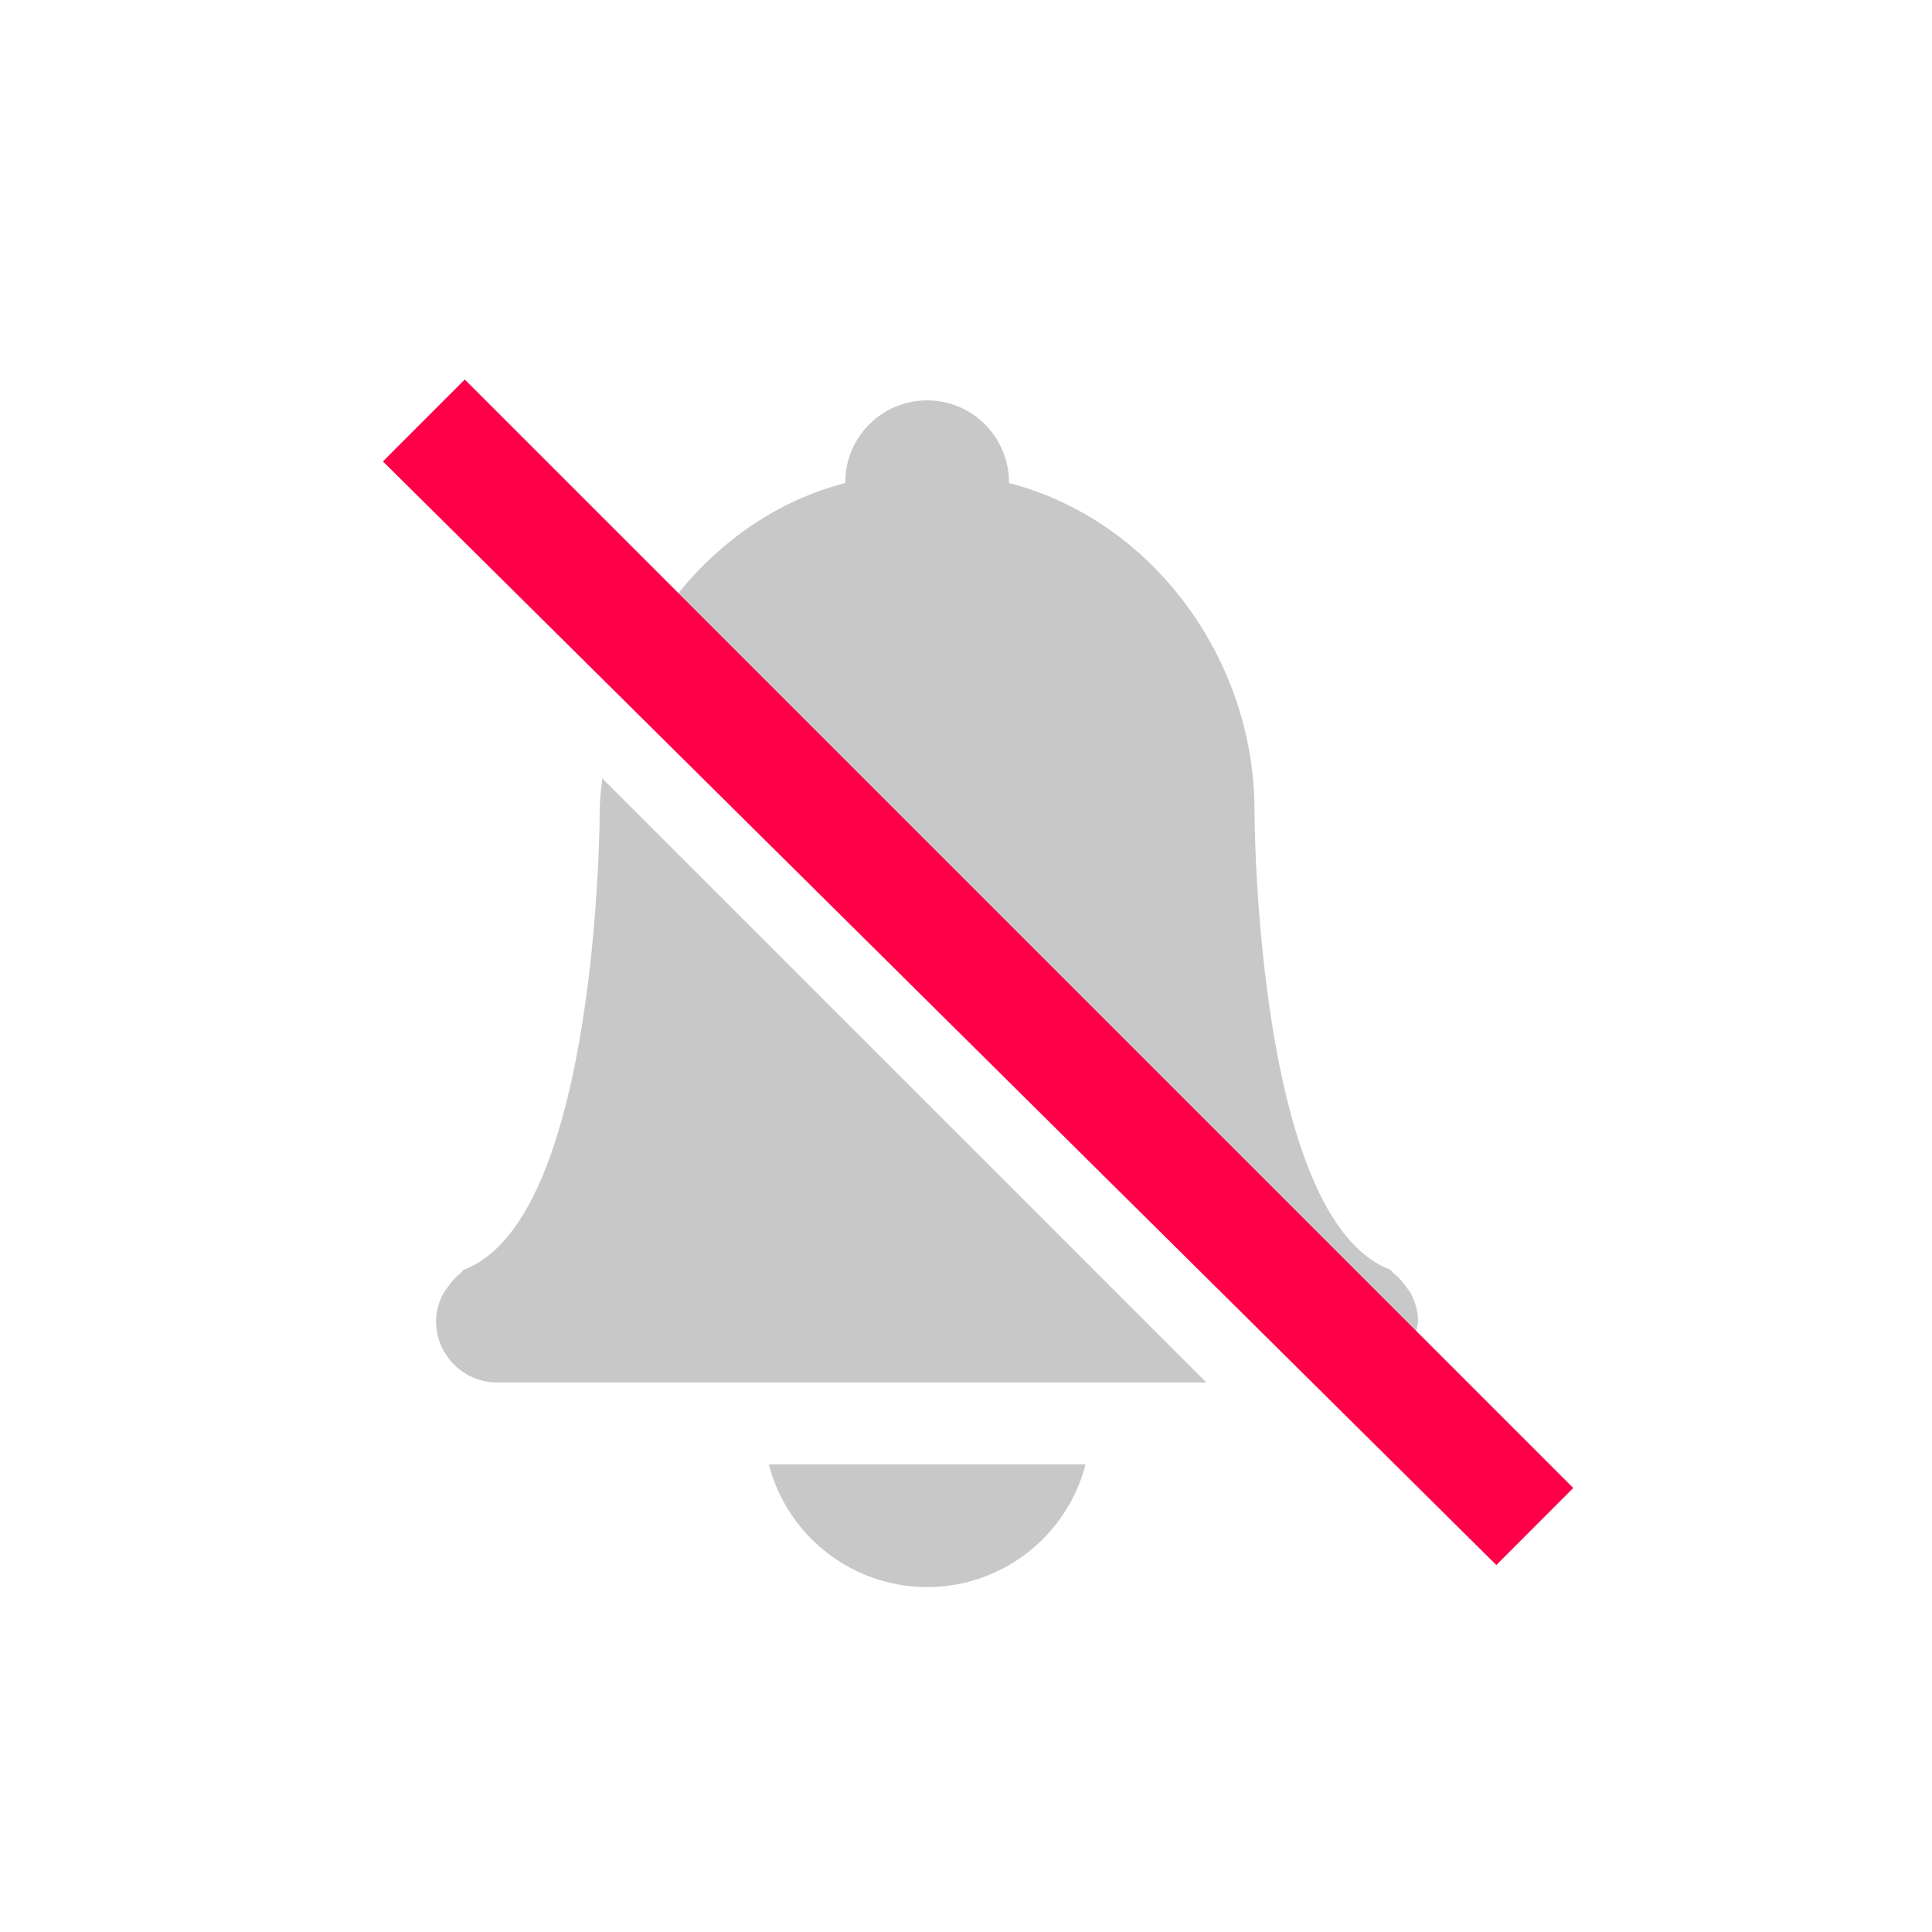
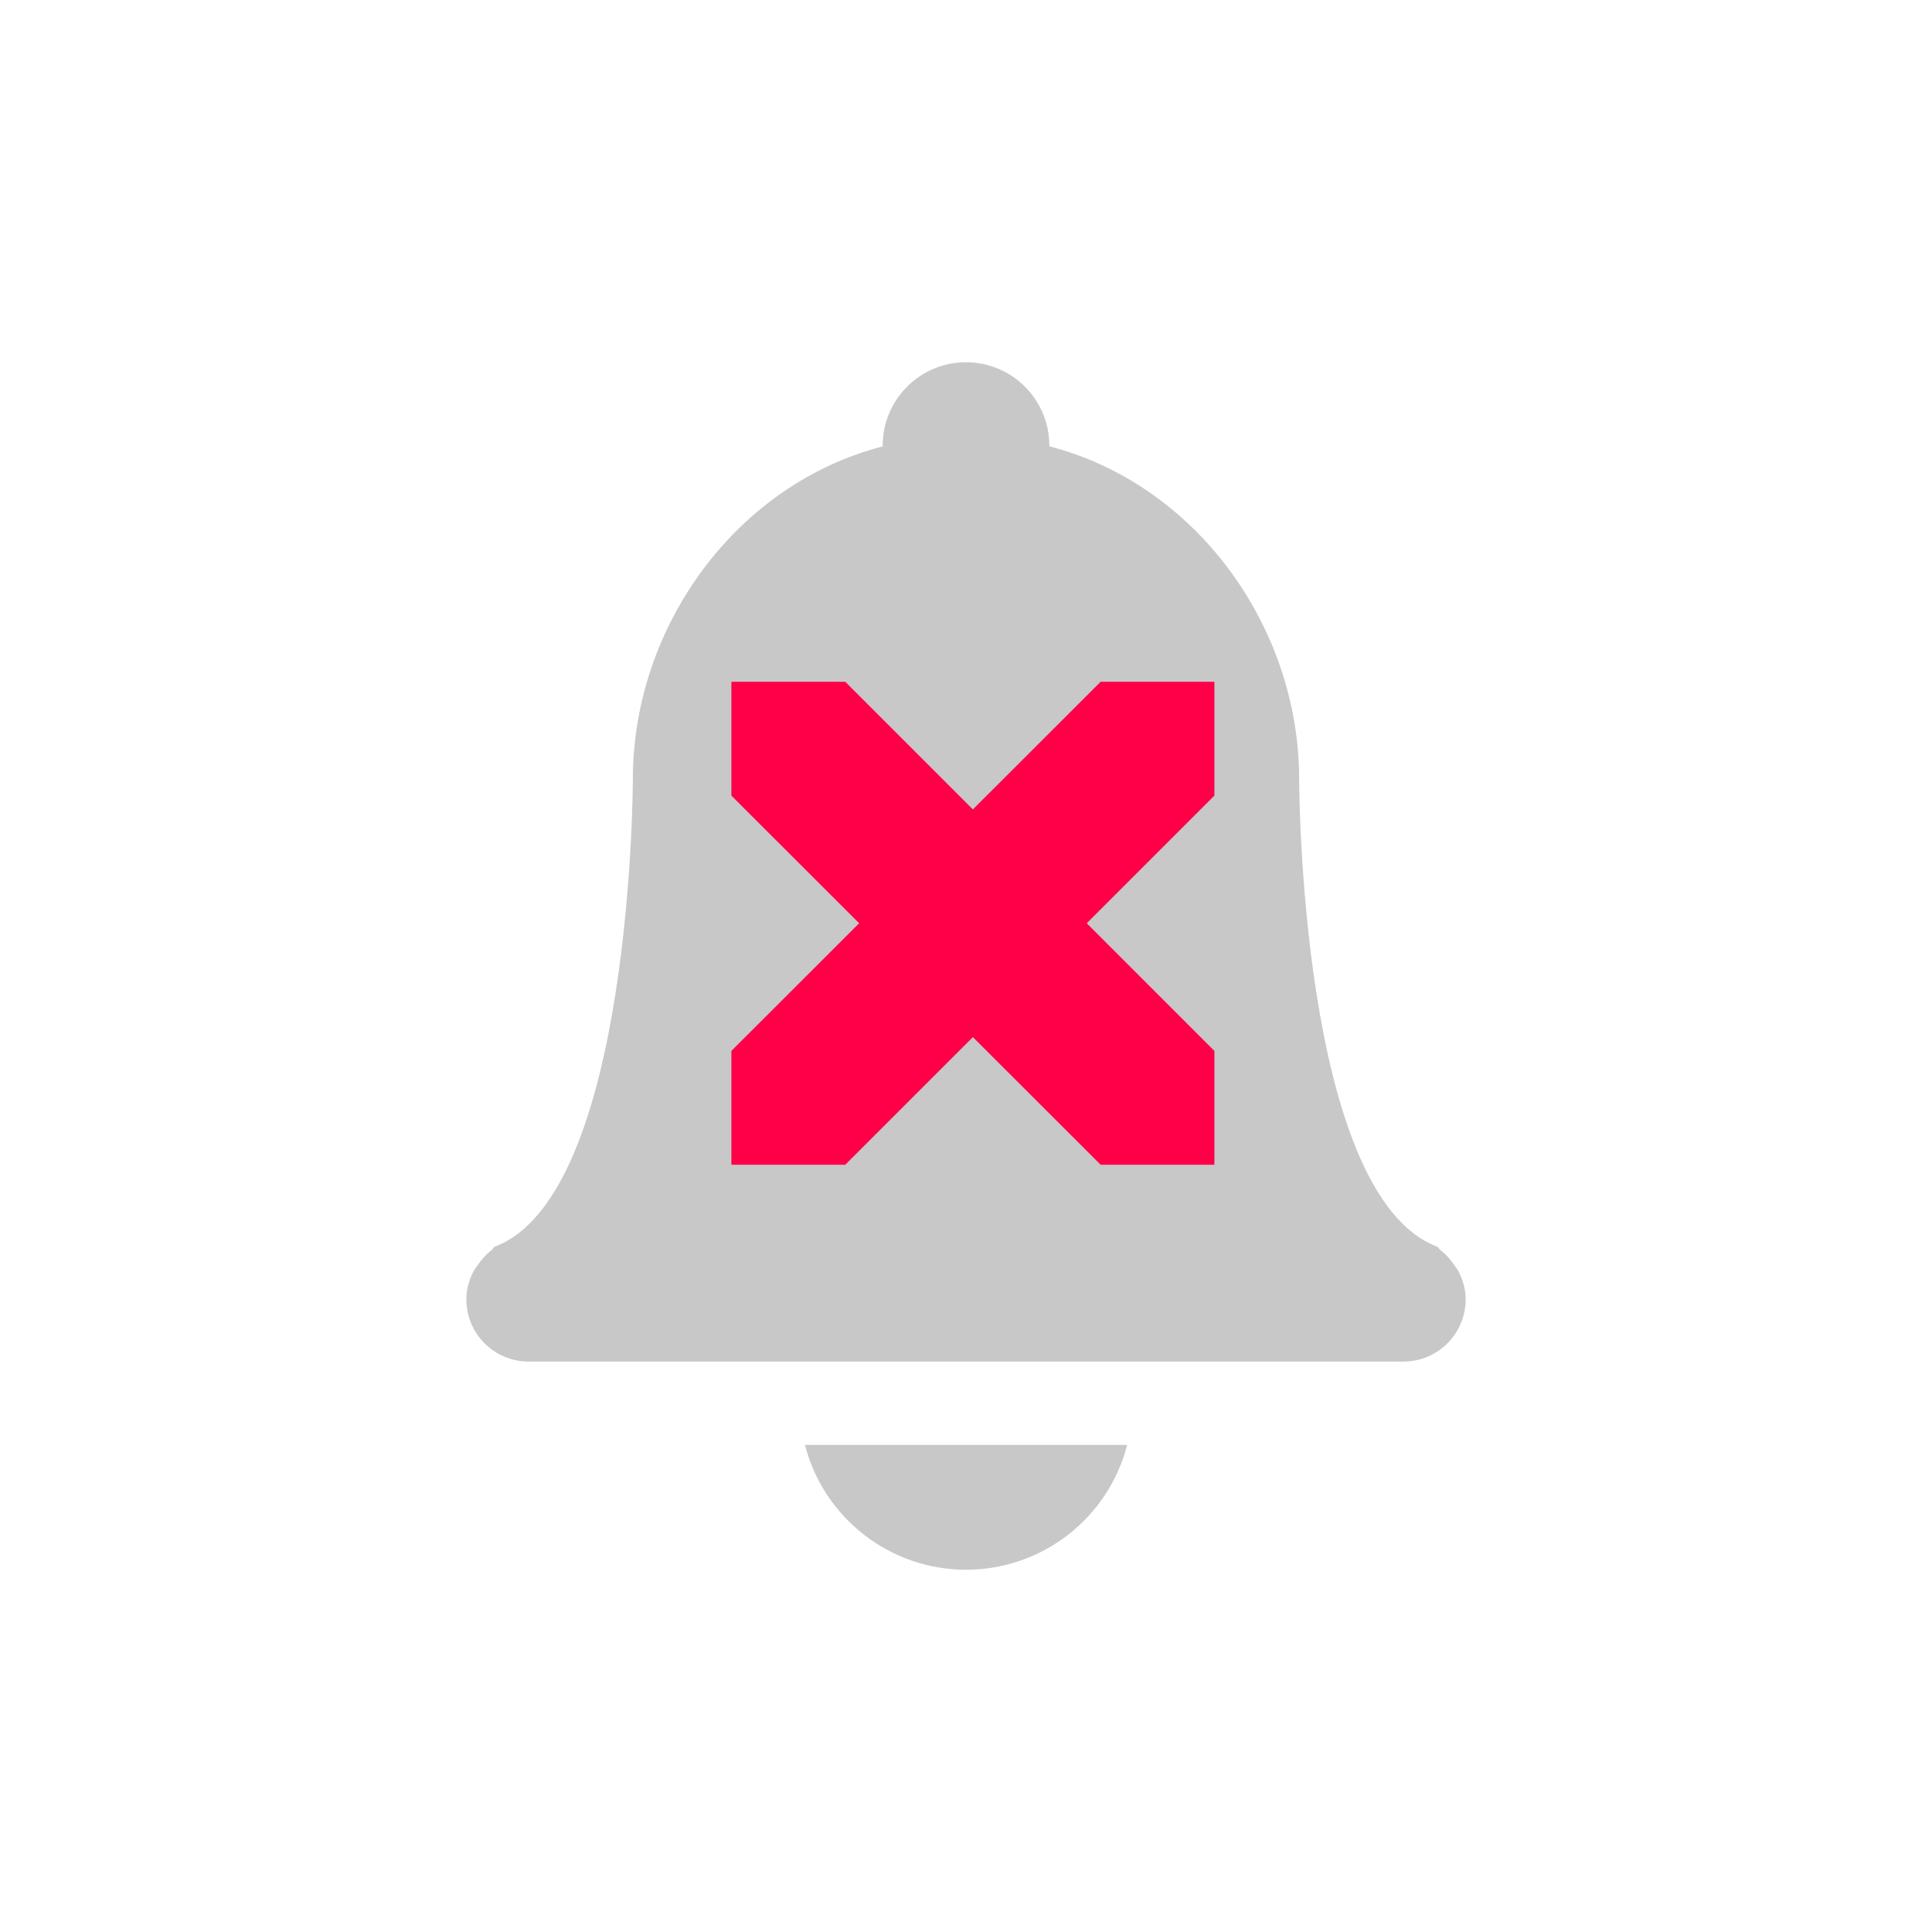
- <svg xmlns="http://www.w3.org/2000/svg" version="1.0" width="16" height="16" id="svg3197" viewBox="0 0 16 16">
+ <svg xmlns="http://www.w3.org/2000/svg" viewBox="0 0 16 16" id="svg3197" height="16" width="16" version="1.0">
  <defs id="defs3199" />
-   <g id="g834" transform="matrix(0.6777865,0,0,0.6777865,2.235285,2.623729)">
-     <path style="color:#bebebe;clip-rule:nonzero;display:inline;overflow:visible;visibility:visible;opacity:1;isolation:auto;mix-blend-mode:normal;color-interpolation:sRGB;color-interpolation-filters:linearRGB;solid-color:#000000;solid-opacity:1;fill:#c8c8c8;fill-opacity:1;fill-rule:nonzero;stroke:none;stroke-width:1.823;stroke-linecap:butt;stroke-linejoin:miter;stroke-miterlimit:4;stroke-dasharray:none;stroke-dashoffset:0;stroke-opacity:1;marker:none;color-rendering:auto;image-rendering:auto;shape-rendering:auto;text-rendering:auto;enable-background:accumulate" d="M 2.381,0.767 1.442,1.708 14.985,15.251 15.924,14.31 14.006,12.392 c 0.007,-0.041 0.023,-0.078 0.023,-0.121 0,-0.122 -0.035,-0.233 -0.086,-0.334 -0.014,-0.029 -0.035,-0.05 -0.053,-0.076 -0.046,-0.068 -0.097,-0.126 -0.162,-0.176 -0.016,-0.012 -0.023,-0.032 -0.039,-0.043 C 12.03,11.021 12.03,6.021 12.03,6.021 12.028,4.198 10.795,2.486 9.03,2.031 v -0.01 c 0,-0.552 -0.448,-1 -1,-1 -0.552,0 -1,0.448 -1,1 v 0.01 C 6.208,2.243 5.51,2.734 4.991,3.376 Z M 4.061,5.64 c -0.012,0.127 -0.031,0.252 -0.031,0.381 0,0 -5.246e-4,5 -1.66,5.621 -0.016,0.011 -0.024,0.031 -0.039,0.043 -0.065,0.05 -0.117,0.108 -0.162,0.176 -0.018,0.026 -0.038,0.048 -0.053,0.076 -0.051,0.101 -0.086,0.212 -0.086,0.334 0,0.415 0.335,0.75 0.75,0.75 h 8.662 z m 2.035,8.381 a 2,2 0 0 0 1.934,1.5 2,2 0 0 0 1.936,-1.5 z" id="path3347" />
-     <path style="fill:#ff0048;fill-opacity:1;stroke-width:0.667" d="M 2.381,0.767 15.924,14.31 14.985,15.251 1.381,1.767 Z" id="path4" />
-   </g>
+   <path id="path3347" d="M 8,3 C 7.619,3 7.31,3.309 7.31,3.69 v 0.007 C 6.093,4.011 5.243,5.191 5.241,6.448 c 0,0 -3.617e-4,3.448 -1.145,3.877 -0.011,0.007 -0.016,0.021 -0.027,0.03 -0.045,0.034 -0.08,0.074 -0.112,0.121 -0.012,0.018 -0.026,0.033 -0.036,0.053 -0.035,0.07 -0.059,0.146 -0.059,0.23 0,0.287 0.231,0.517 0.517,0.517 H 11.621 c 0.287,0 0.517,-0.231 0.517,-0.517 0,-0.084 -0.024,-0.16 -0.059,-0.23 -0.01,-0.02 -0.024,-0.034 -0.036,-0.053 -0.031,-0.047 -0.067,-0.087 -0.112,-0.121 -0.011,-0.008 -0.016,-0.022 -0.027,-0.03 C 10.759,9.897 10.759,6.448 10.759,6.448 10.757,5.191 9.907,4.011 8.69,3.696 v -0.007 C 8.69,3.309 8.381,3 8,3 Z M 6.666,11.966 A 1.379,1.379 0 0 0 8,13 1.379,1.379 0 0 0 9.335,11.966 Z" style="color:#bebebe;clip-rule:nonzero;display:inline;overflow:visible;visibility:visible;opacity:1;isolation:auto;mix-blend-mode:normal;color-interpolation:sRGB;color-interpolation-filters:linearRGB;solid-color:#000000;solid-opacity:1;fill:#c8c8c8;fill-opacity:1;fill-rule:nonzero;stroke:none;stroke-width:0.69;stroke-linecap:butt;stroke-linejoin:miter;stroke-miterlimit:4;stroke-dasharray:none;stroke-dashoffset:0;stroke-opacity:1;marker:none;color-rendering:auto;image-rendering:auto;shape-rendering:auto;text-rendering:auto;enable-background:accumulate" />
+   <path style="color:#4285f4;font-style:normal;font-variant:normal;font-weight:normal;font-stretch:normal;font-size:medium;line-height:normal;font-family:sans-serif;font-variant-ligatures:normal;font-variant-position:normal;font-variant-caps:normal;font-variant-numeric:normal;font-variant-alternates:normal;font-variant-east-asian:normal;font-feature-settings:normal;font-variation-settings:normal;text-indent:0;text-align:start;text-decoration:none;text-decoration-line:none;text-decoration-style:solid;text-decoration-color:#000000;letter-spacing:normal;word-spacing:normal;text-transform:none;writing-mode:lr-tb;direction:ltr;text-orientation:mixed;dominant-baseline:auto;baseline-shift:baseline;text-anchor:start;white-space:normal;shape-padding:0;shape-margin:0;inline-size:0;clip-rule:nonzero;display:inline;overflow:visible;visibility:visible;isolation:auto;mix-blend-mode:normal;color-interpolation:sRGB;color-interpolation-filters:linearRGB;solid-color:#000000;solid-opacity:1;vector-effect:none;fill:#ff0048;fill-opacity:1;fill-rule:nonzero;stroke:none;stroke-width:0.667;stroke-linecap:butt;stroke-linejoin:miter;stroke-miterlimit:4;stroke-dasharray:none;stroke-dashoffset:0;stroke-opacity:1;color-rendering:auto;image-rendering:auto;shape-rendering:auto;text-rendering:auto;enable-background:accumulate;stop-color:#000000" d="M 6.057,5.646 V 6.589 L 7.115,7.646 6.057,8.703 v 0.943 h 0.943 L 8.057,8.589 9.115,9.646 H 10.057 V 8.703 L 9,7.646 10.057,6.589 V 5.646 H 9.115 L 8.057,6.703 7,5.646 Z" id="path5" />
</svg>
